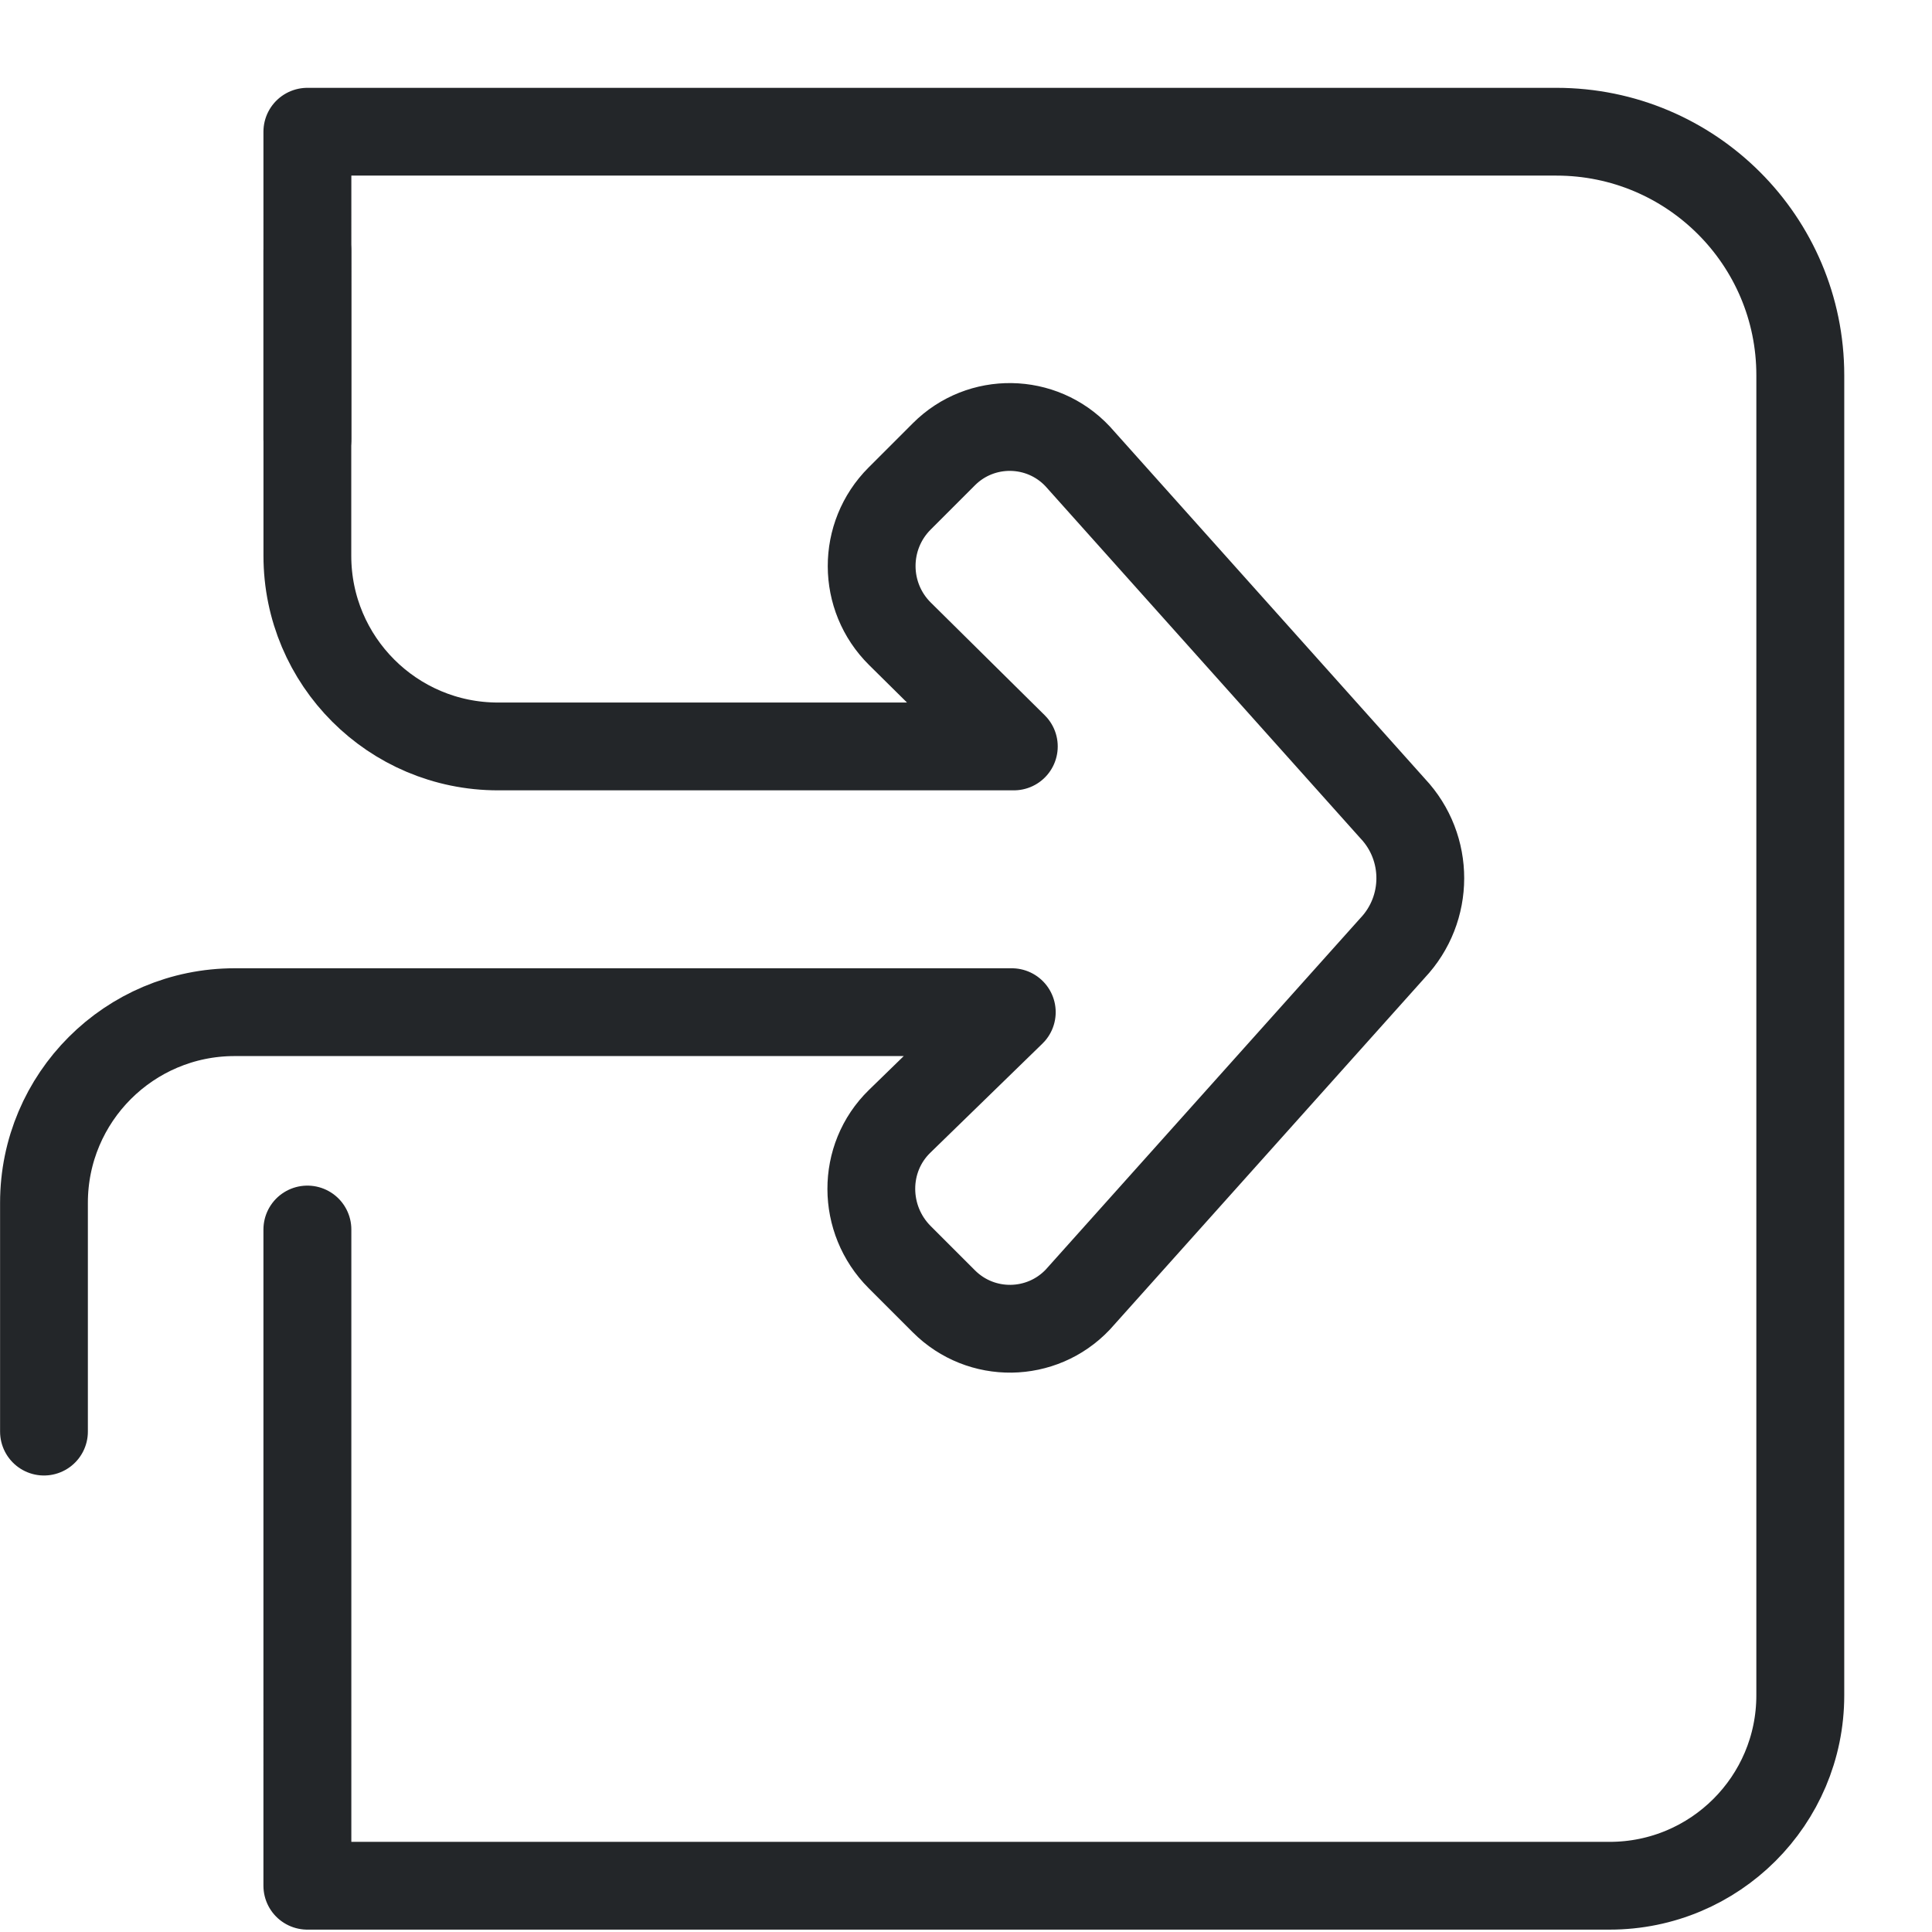
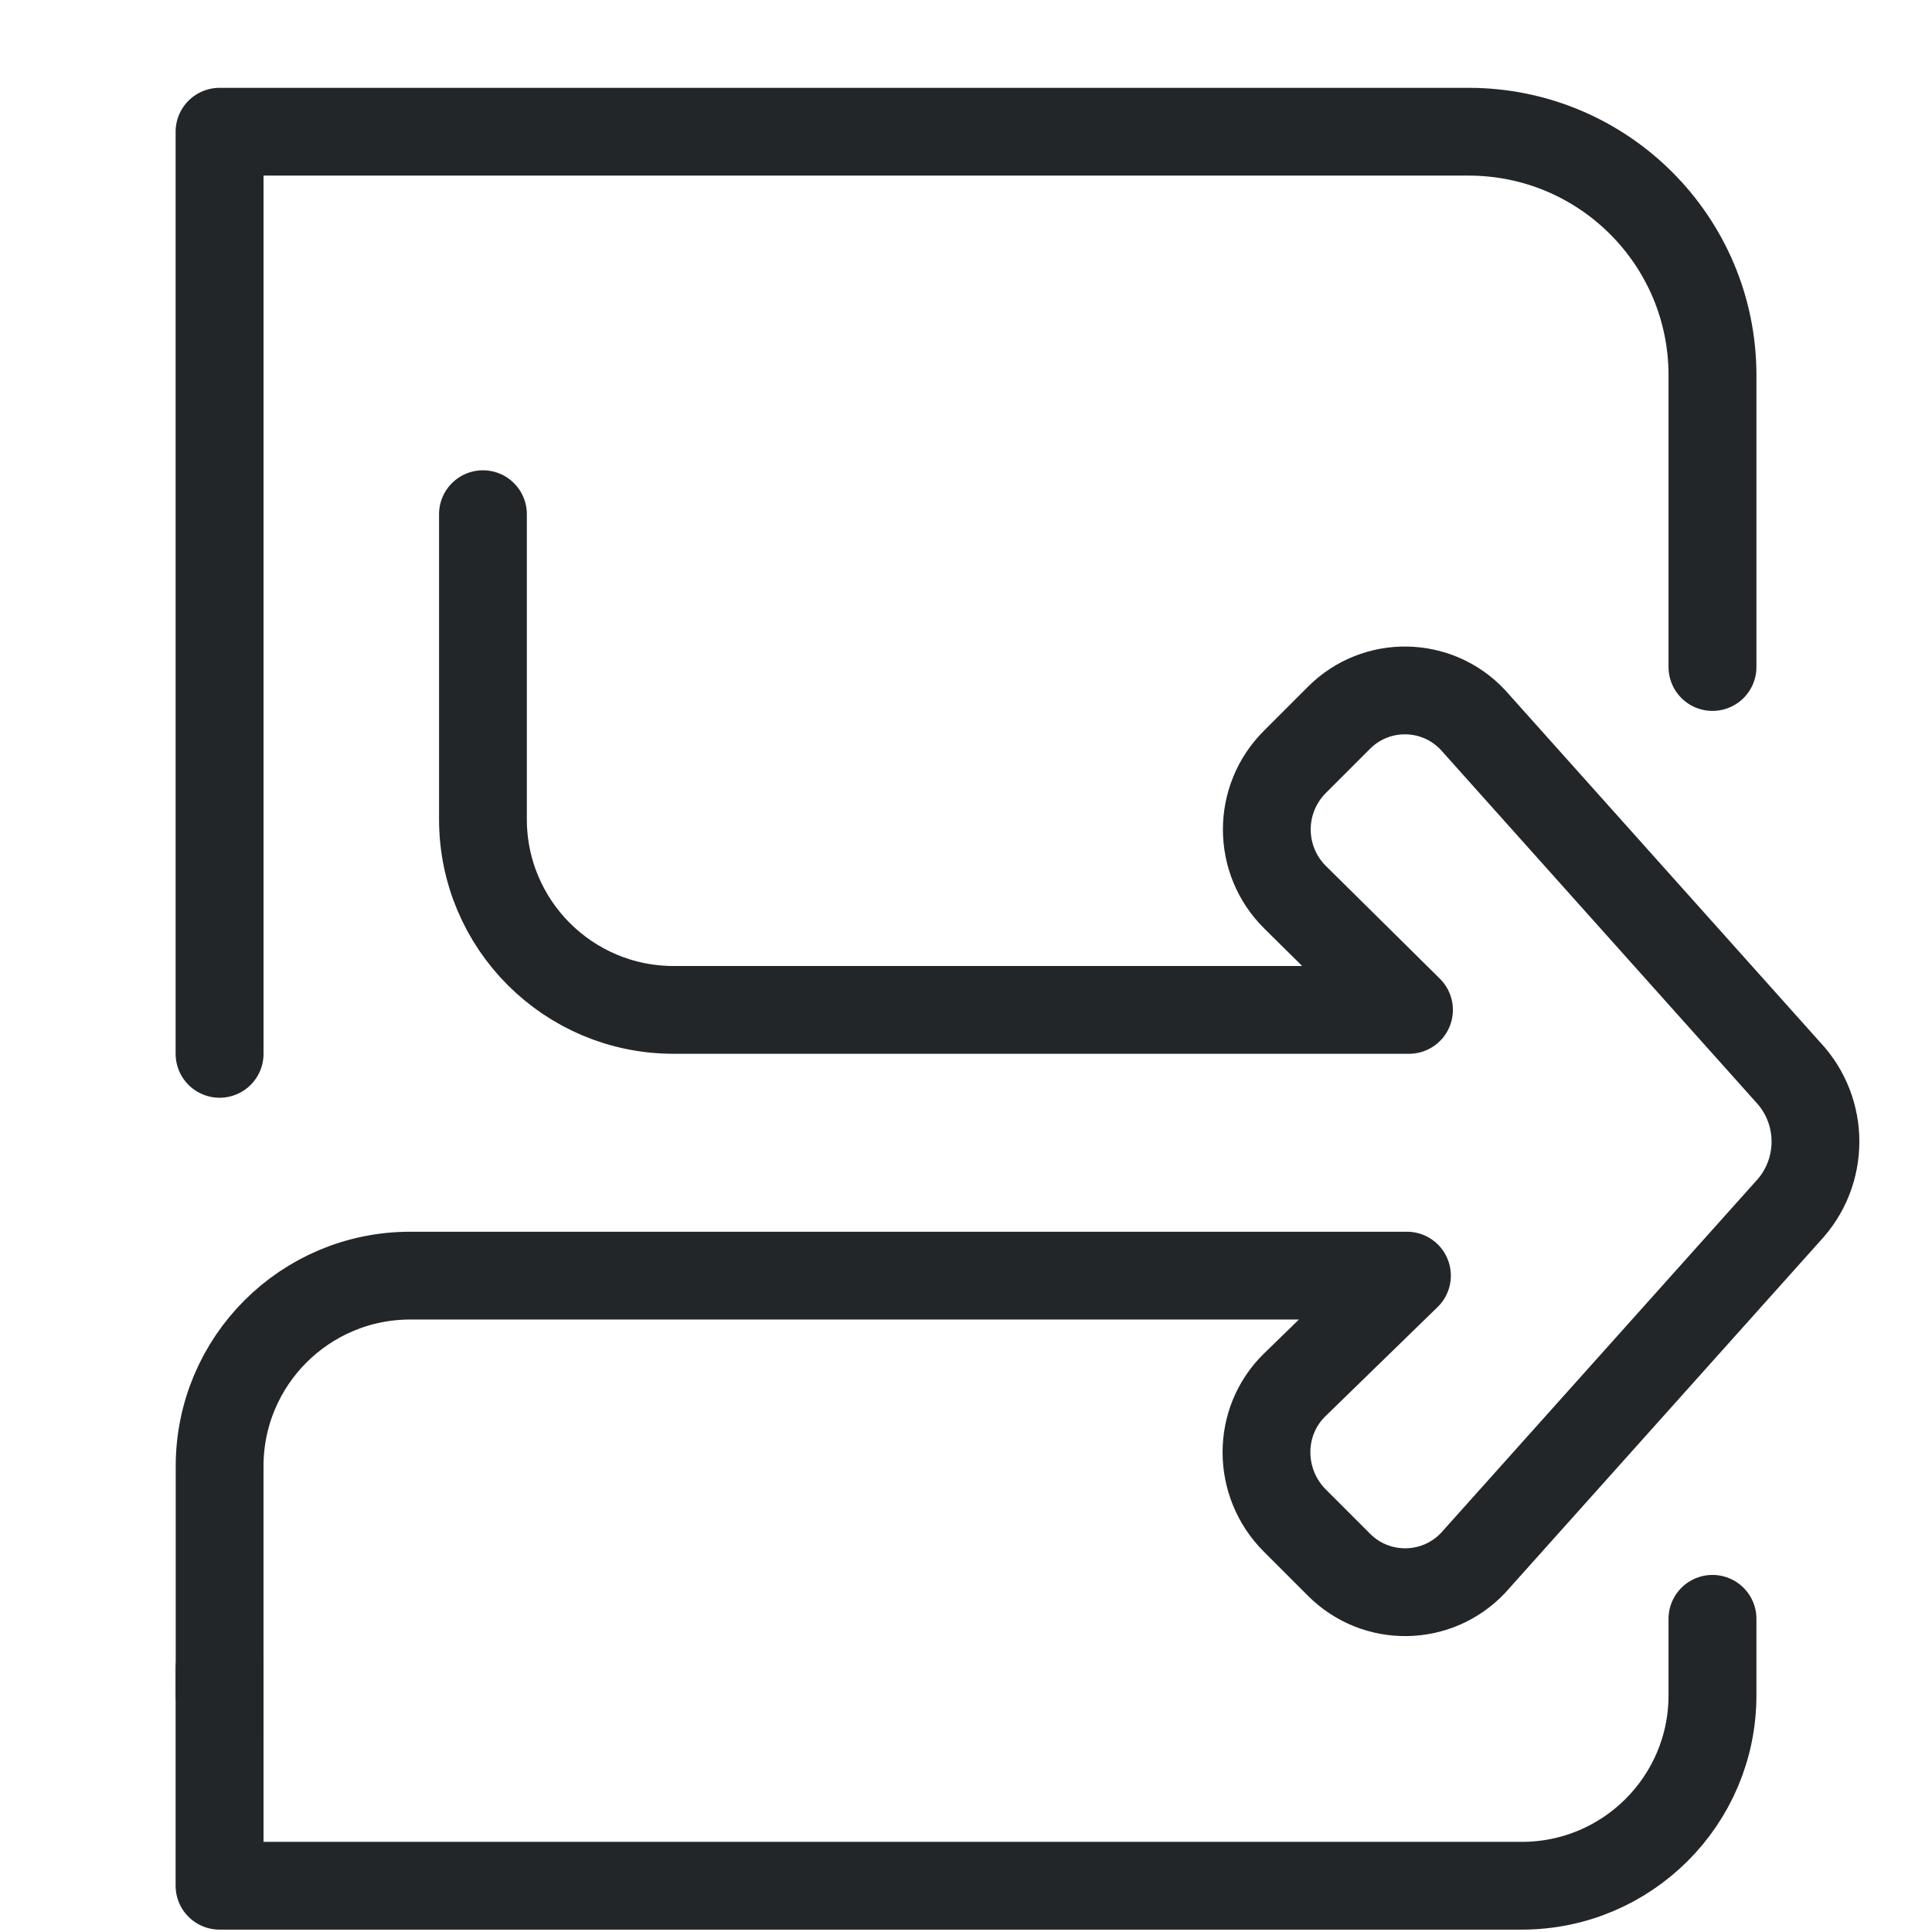
<svg xmlns="http://www.w3.org/2000/svg" width="22" height="22" viewBox="0 0 22 22" version="1.1" xml:space="preserve">
  <defs>
    <style id="current-color-scheme" type="text/css">
     .ColorScheme-Text { color:#232629; }
     .ColorScheme-Highlight { color:#3daee9; }
   </style>
    <style type="text/css">
     .ColorScheme-Text { color:#232629; }
     .ColorScheme-Highlight { color:#3daee9; }
   </style>
    <style type="text/css">.ColorScheme-Text { color:#232629; }</style>
    <style type="text/css">.ColorScheme-Text { color:#232629; }</style>
  </defs>
-   <g transform="translate(31.766,-20.315)">
-     <g transform="matrix(1.1902,0,0,1.1872,3.9107,5.5356)" style="stroke-width:.841" />
-   </g>
-   <g transform="matrix(.86839 0 0 .86839 -2.2753 -2.4604)" style="stroke-width:1.152">
+   <g transform="translate(31.766,-20.315)" />
+   <g transform="matrix(.86839 0 0 .86839 -3.2753 -2.4604)" style="stroke-width:1.152">
    <g transform="matrix(1.3529,0,0,1.3509,1.1177,1.4737)" style="stroke-width:1.152">
      <g class="ColorScheme-Text" fill="none" stroke="currentColor" stroke-linecap="round" stroke-linejoin="round" stroke-width=".852" style="paint-order:fill markers stroke">
-         <path d="m4.09 5.269-7.32e-5-2.984h12.106c1.306 0 2.364 1.058 2.364 2.364l-0 2.832-5.8e-5 9.239-4.7e-5.743a1.848 1.848 135 01-1.848 1.848l-12.622 0 9.39e-5-6.37" style="stroke-width:.852" />
+         <path d="m4.09 11.236-7.32e-5-8.951h12.106c1.306 0 2.364 1.058 2.364 2.364l-0 2.832m-5.8e-5 9.239-4.7e-5.743c-5.5e-5 1.02-.827 1.848-1.848 1.848l-12.622 0 9.39e-5-2.108" style="stroke-width:.852" />
      </g>
    </g>
  </g>
-   <g transform="matrix(-.86839 0 0 .86839 24.647 3.2365)" style="stroke-width:1.152">
+   <g transform="matrix(-.86839 0 0 .86839 26.647 6.2365)" style="stroke-width:1.152">
    <g transform="matrix(.78694 0 0 .78694 2.4139 1.9408)" style="stroke-width:1.463">
      <g class="ColorScheme-Text" transform="translate(9.9968,9.4707)" fill="none" stroke="currentColor" stroke-linecap="round" stroke-linejoin="round" style="paint-order:stroke fill markers;stroke-width:1.463">
-         <path transform="translate(-3.8122)" d="m26.082 7.182v-3.812a3.177 3.177 45 00-3.177-3.177h-12.95l1.869 1.819c.633.616.625 1.637 0 2.262l-.738.738c-.62.62-1.628.606-2.231-.03l-5.243-5.857c-.617-.652-.619-1.672-.004-2.325l5.251-5.87c.6-.637 1.608-.653 2.227-.034l.738.738c.624.624.621 1.635-.006 2.255l-1.897 1.876h8.595a3.177 3.177 135 003.177-3.177v-5.083" style="stroke-width:1.463" />
+         <path transform="translate(-3.8122)" d="m26.082 7.182v-3.812c0-1.755-1.422-3.177-3.177-3.177h-16.608l1.869 1.819c.633.616.625 1.637 0 2.262l-.738.738c-.62.62-1.628.606-2.231-.03l-5.243-5.857c-.617-.652-.619-1.672-.004-2.325l5.251-5.87c.6-.637 1.608-.653 2.227-.034l.738.738c.624.624.621 1.635-.006 2.255l-1.897 1.876h12.254c1.755 0 3.177-1.422 3.177-3.177v-5.083" style="stroke-width:1.463" />
      </g>
    </g>
  </g>
</svg>
